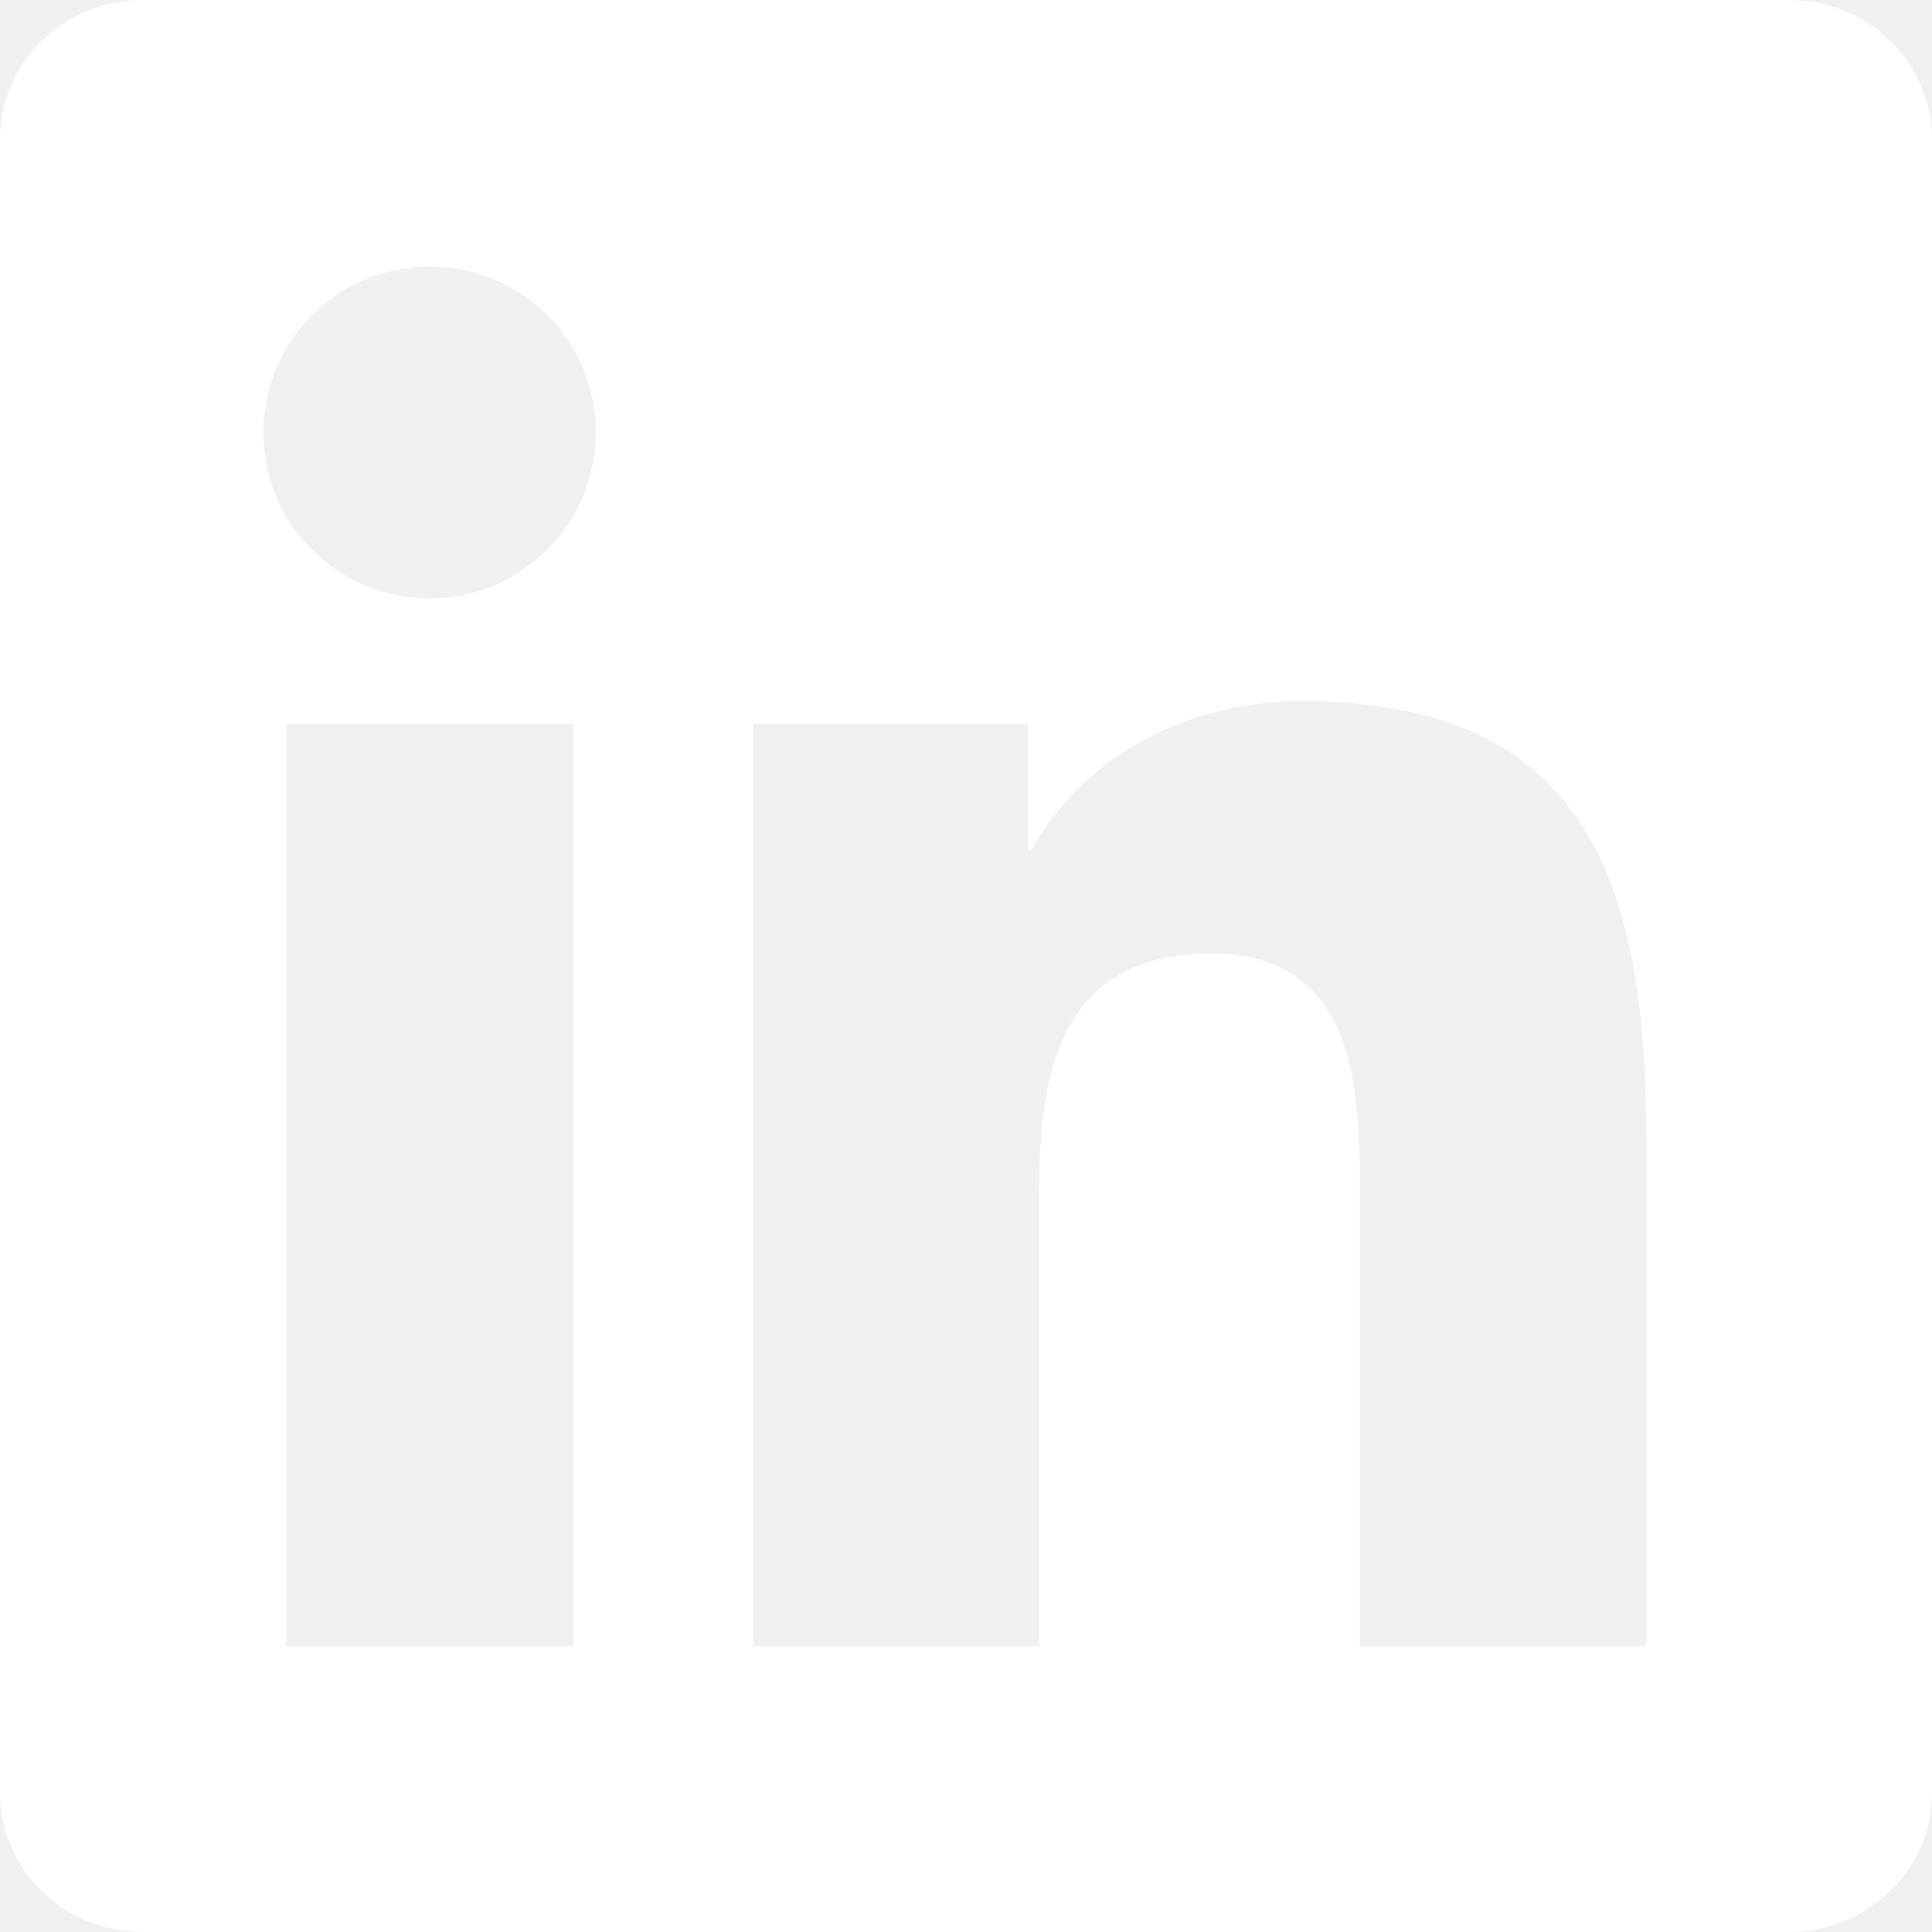
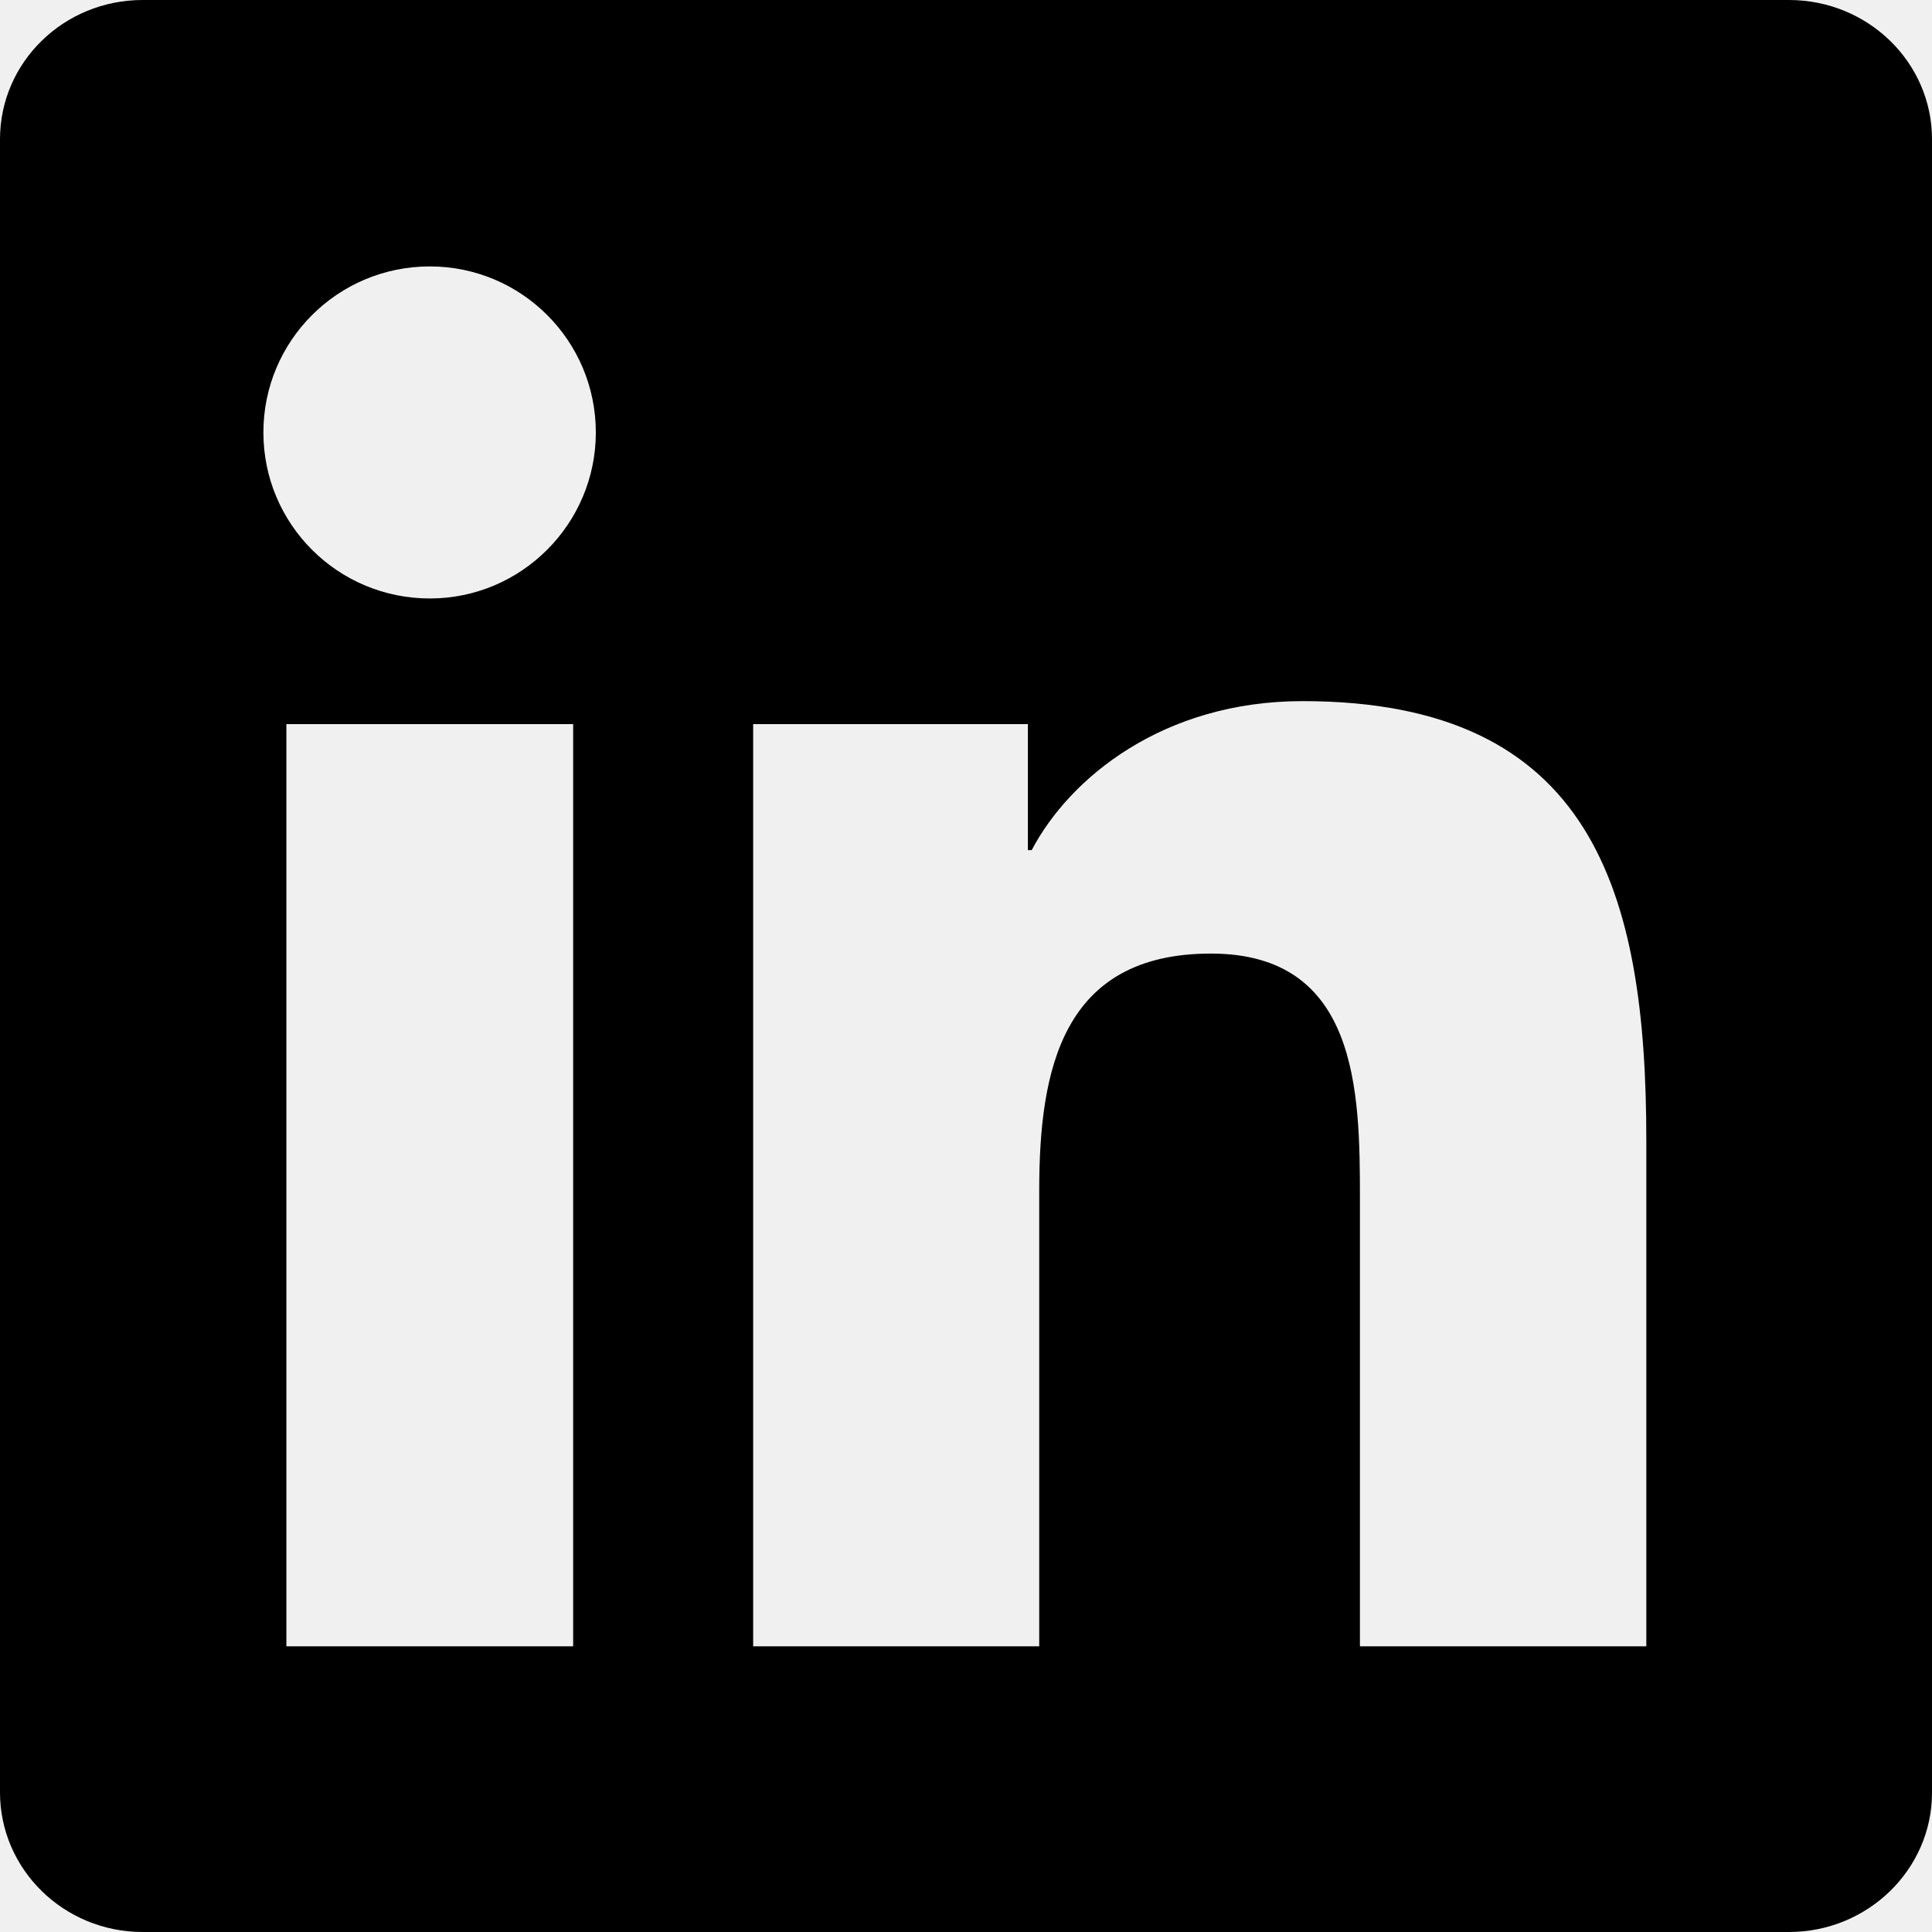
<svg xmlns="http://www.w3.org/2000/svg" width="30" height="30" viewBox="0 0 30 30" fill="none">
-   <path d="M27.779 0H2.215C0.99 0 0 0.967 0 2.162V27.832C0 29.027 0.99 30 2.215 30H27.779C29.004 30 30 29.027 30 27.838V2.162C30 0.967 29.004 0 27.779 0ZM8.9 25.564H4.447V11.244H8.9V25.564ZM6.674 9.293C5.244 9.293 4.09 8.139 4.09 6.715C4.09 5.291 5.244 4.137 6.674 4.137C8.098 4.137 9.252 5.291 9.252 6.715C9.252 8.133 8.098 9.293 6.674 9.293ZM25.564 25.564H21.117V18.604C21.117 16.945 21.088 14.807 18.803 14.807C16.488 14.807 16.137 16.617 16.137 18.486V25.564H11.695V11.244H15.961V13.201H16.02C16.611 12.076 18.064 10.887 20.227 10.887C24.732 10.887 25.564 13.852 25.564 17.707V25.564V25.564Z" fill="white" />
+   <path d="M27.779 0H2.215C0.99 0 0 0.967 0 2.162V27.832C0 29.027 0.99 30 2.215 30H27.779C29.004 30 30 29.027 30 27.838V2.162C30 0.967 29.004 0 27.779 0ZM8.9 25.564H4.447V11.244H8.9V25.564ZM6.674 9.293C5.244 9.293 4.09 8.139 4.09 6.715C4.09 5.291 5.244 4.137 6.674 4.137C8.098 4.137 9.252 5.291 9.252 6.715C9.252 8.133 8.098 9.293 6.674 9.293ZM25.564 25.564H21.117V18.604C21.117 16.945 21.088 14.807 18.803 14.807C16.488 14.807 16.137 16.617 16.137 18.486V25.564H11.695V11.244H15.961V13.201H16.02C16.611 12.076 18.064 10.887 20.227 10.887C24.732 10.887 25.564 13.852 25.564 17.707V25.564V25.564Z" fill="currentColor" />
</svg>
